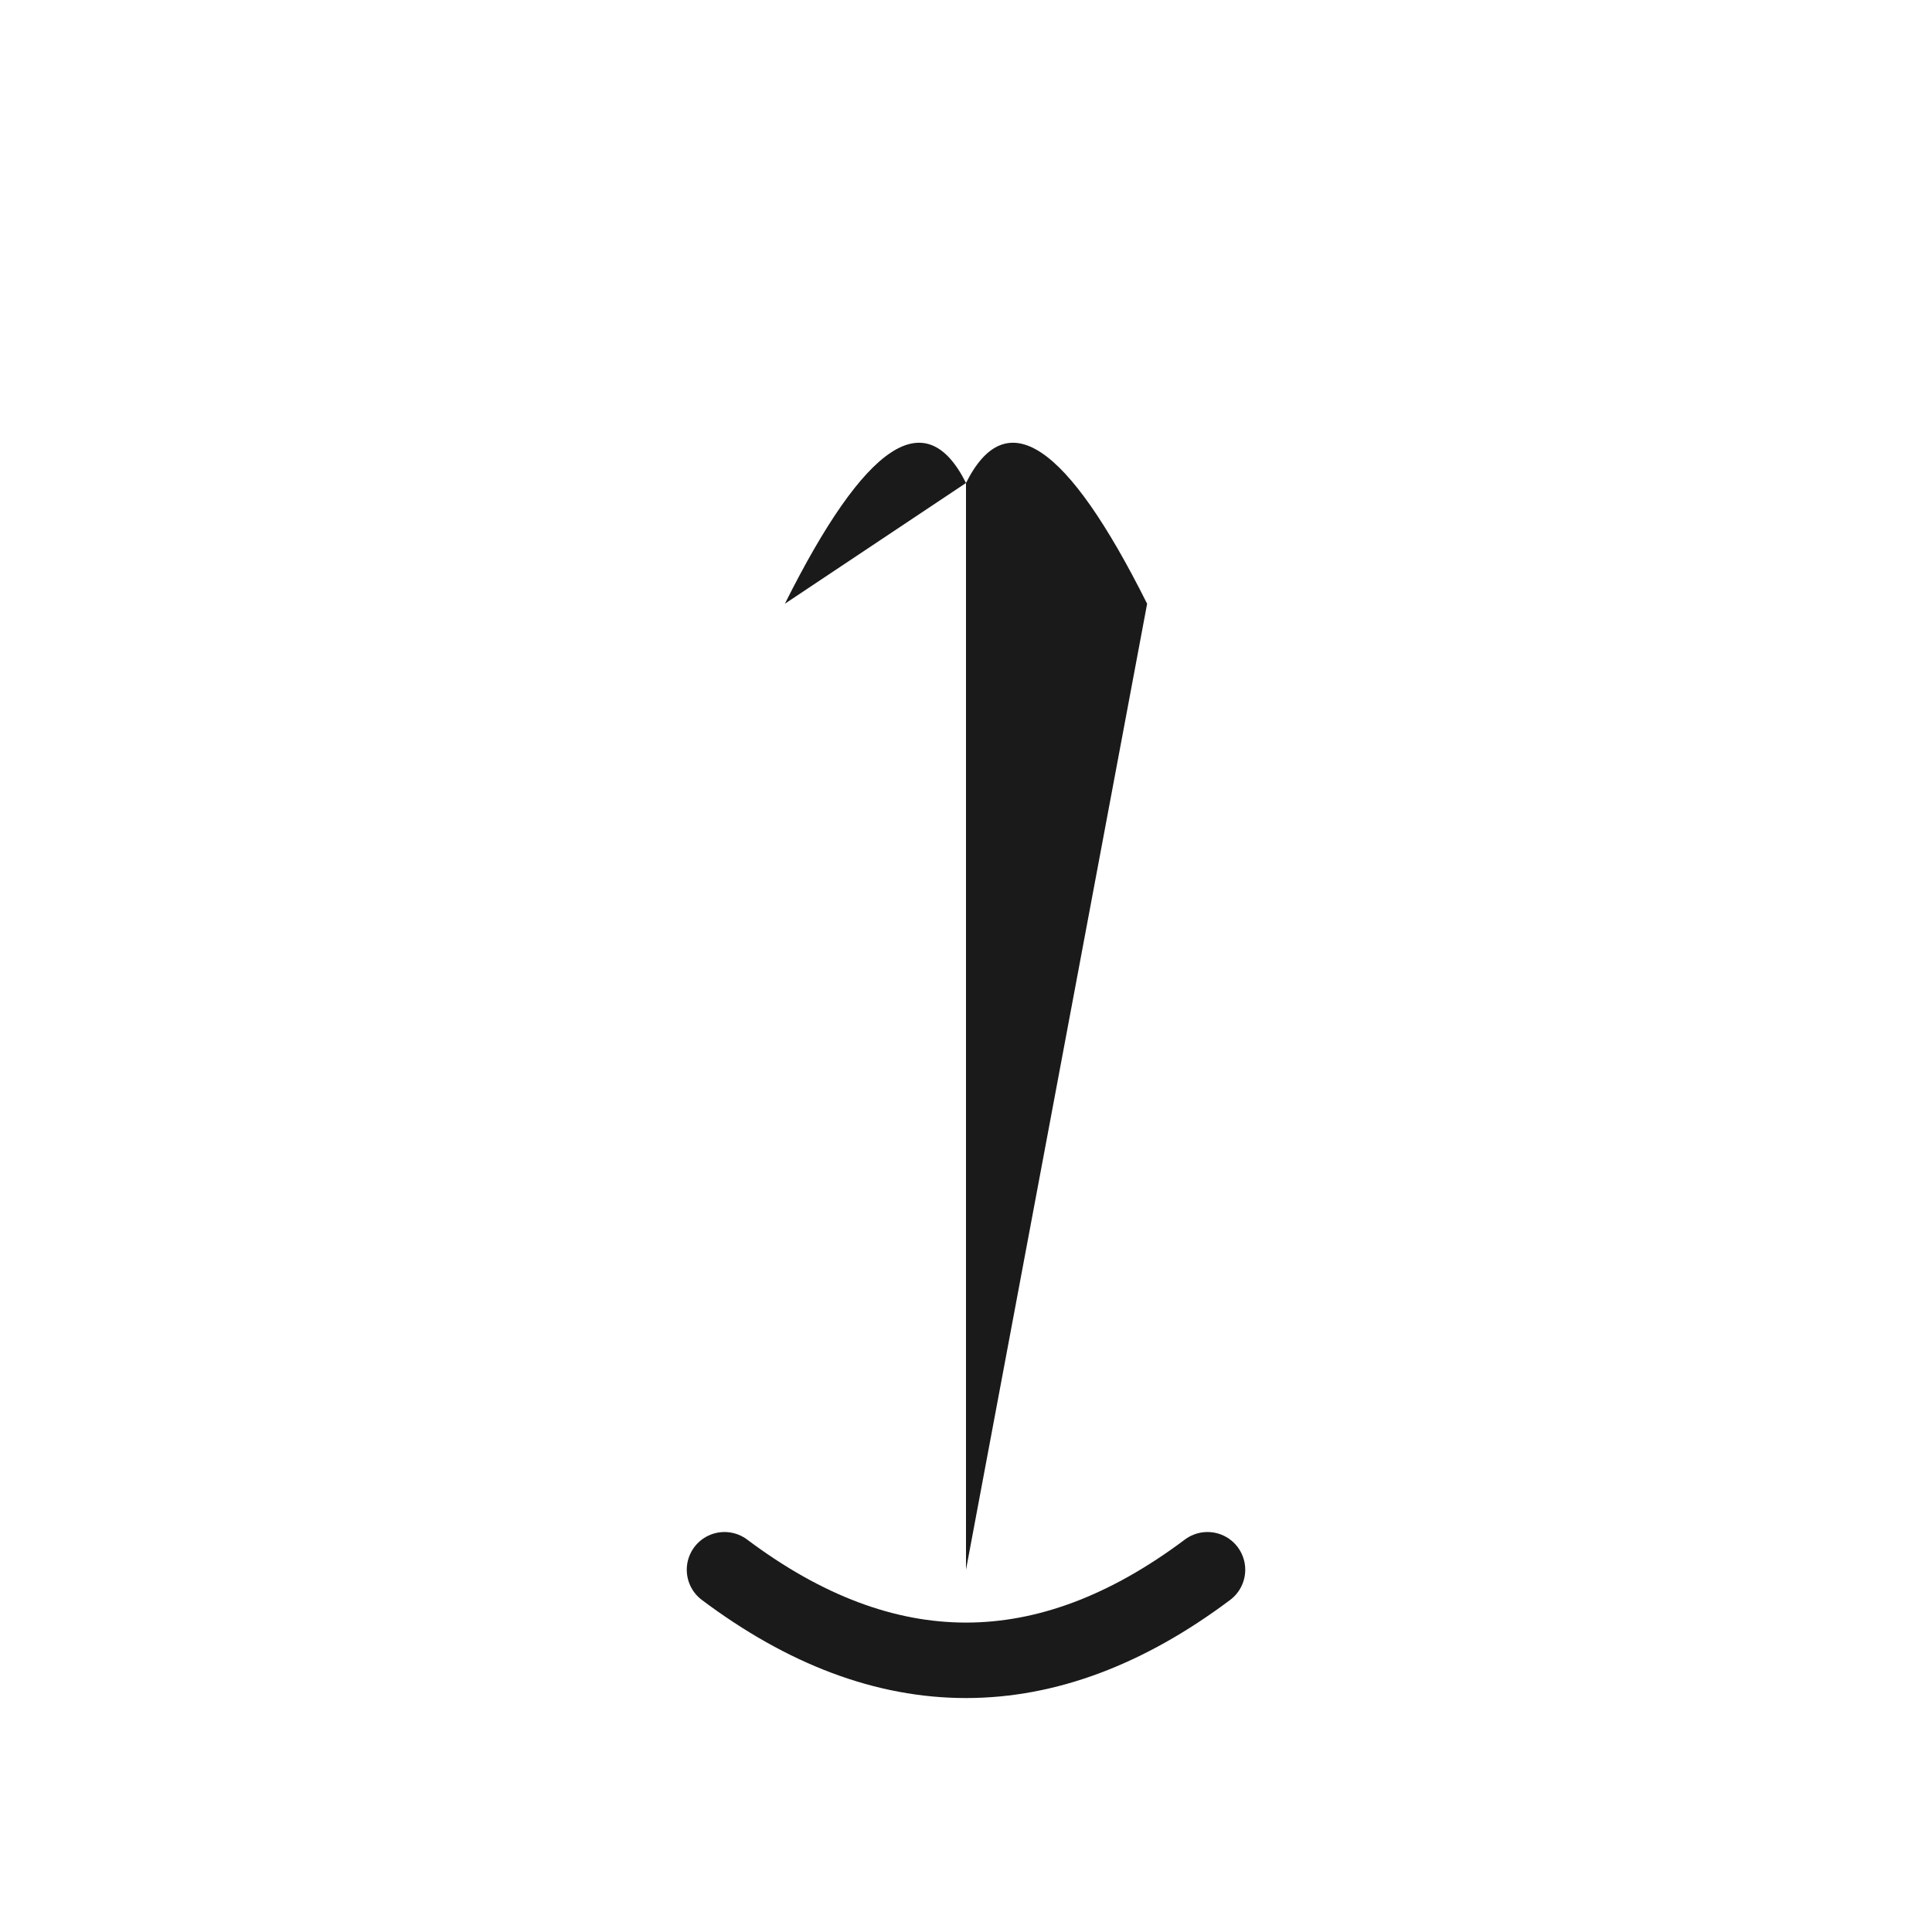
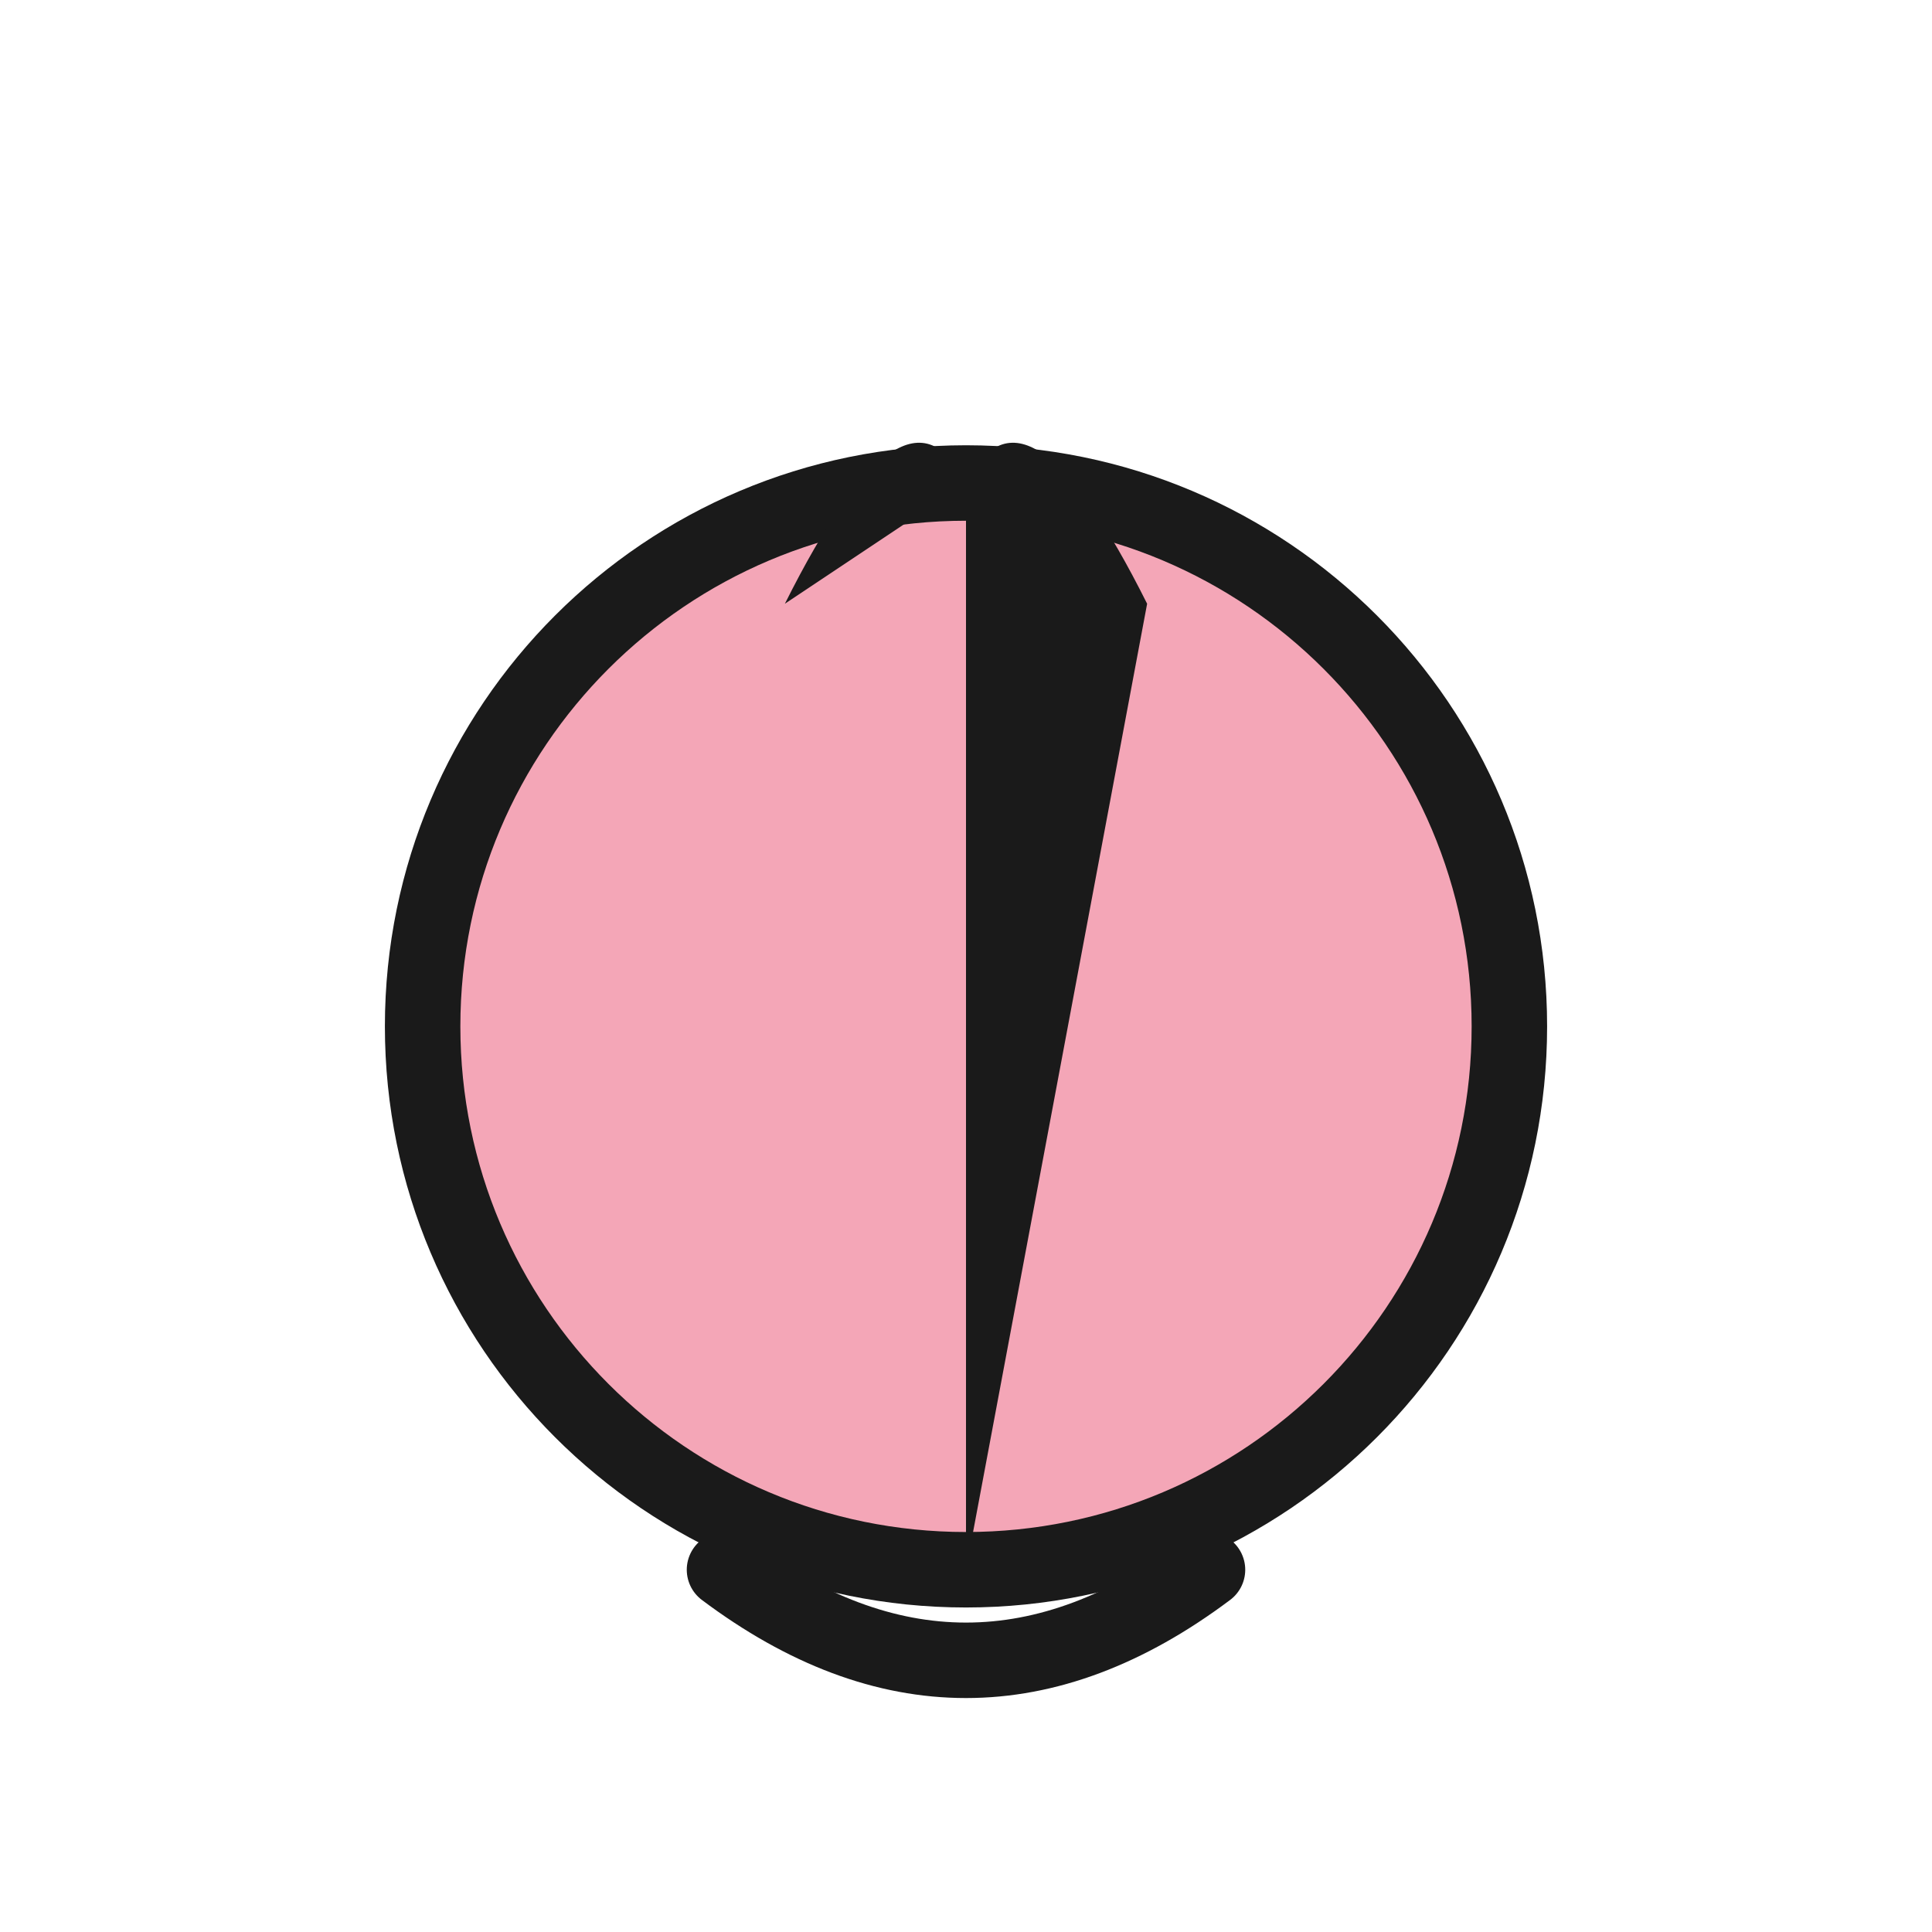
<svg xmlns="http://www.w3.org/2000/svg" viewBox="0 0 64 64" fill="none" stroke="#1a1a1a" stroke-width="2.5" stroke-linecap="round" stroke-linejoin="round">
+   <circle cx="32" cy="34" r="18" fill="#f4a6b7" />
  <path d="M32 52 L32 16 Q30 12 26 20 L32 16 Q34 12 38 20 Z" fill="#1a1a1a" stroke="none" />
  <path d="M24 52 Q32 58 40 52" />
</svg>
